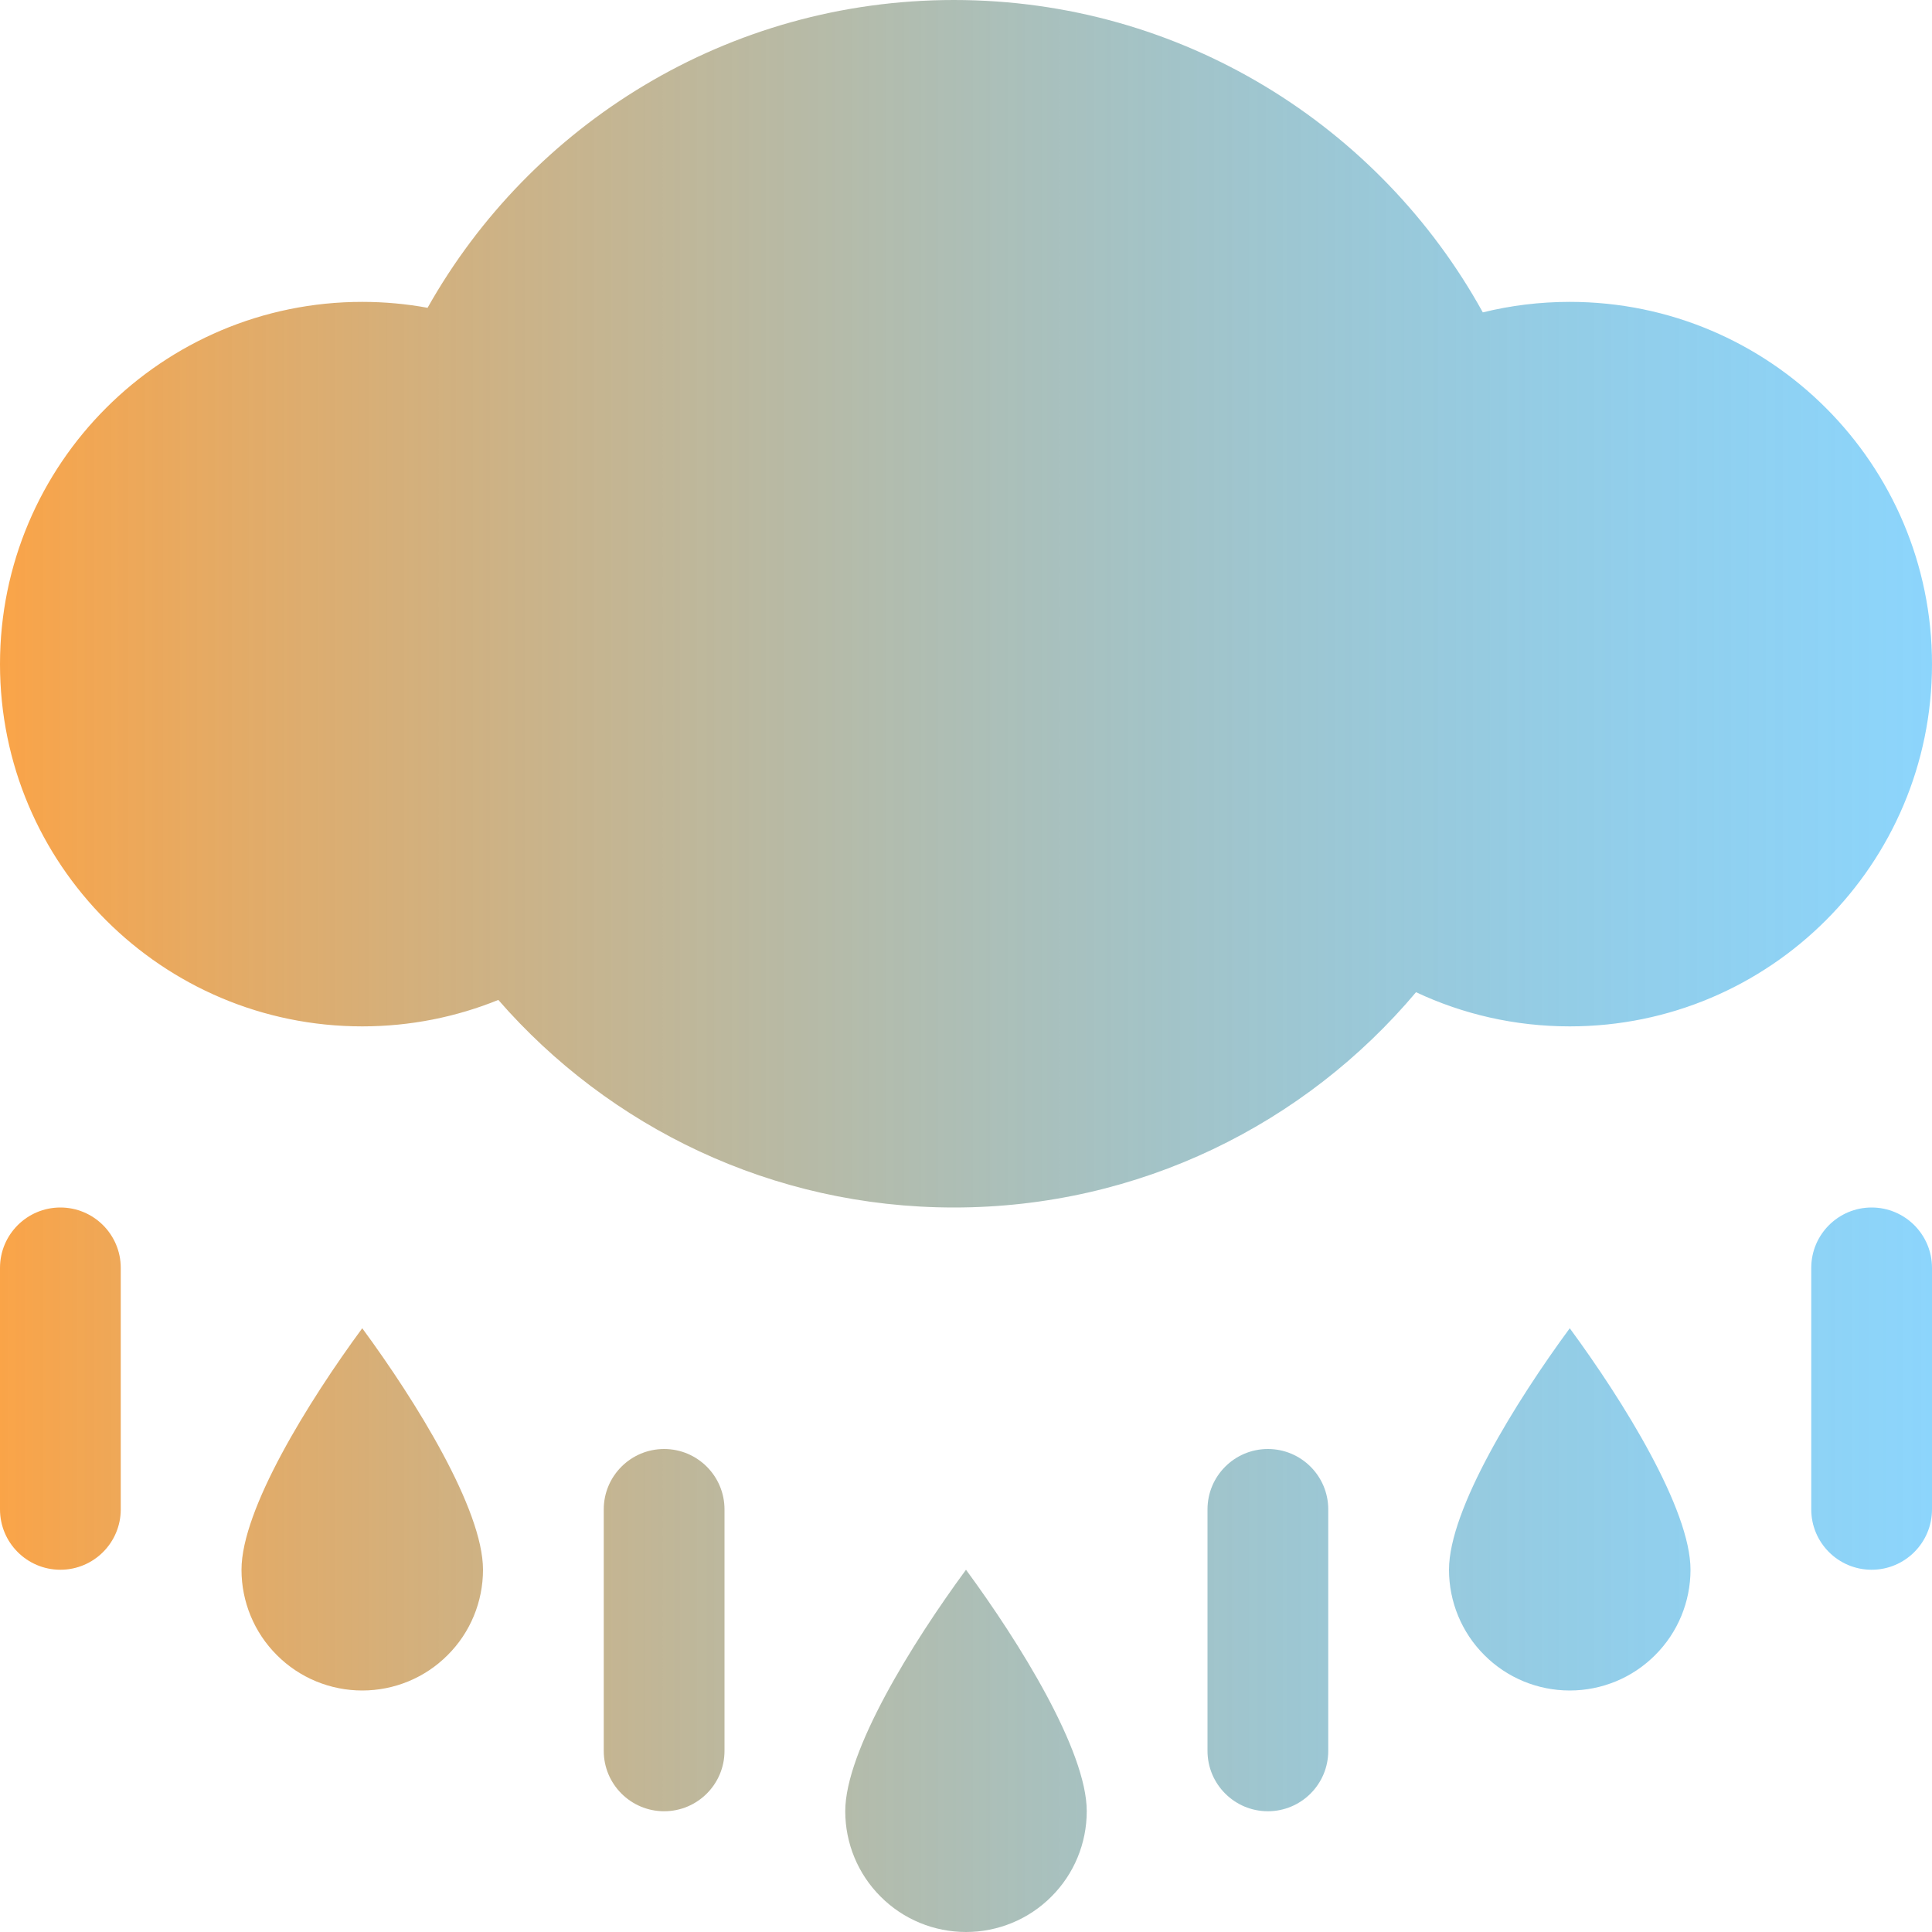
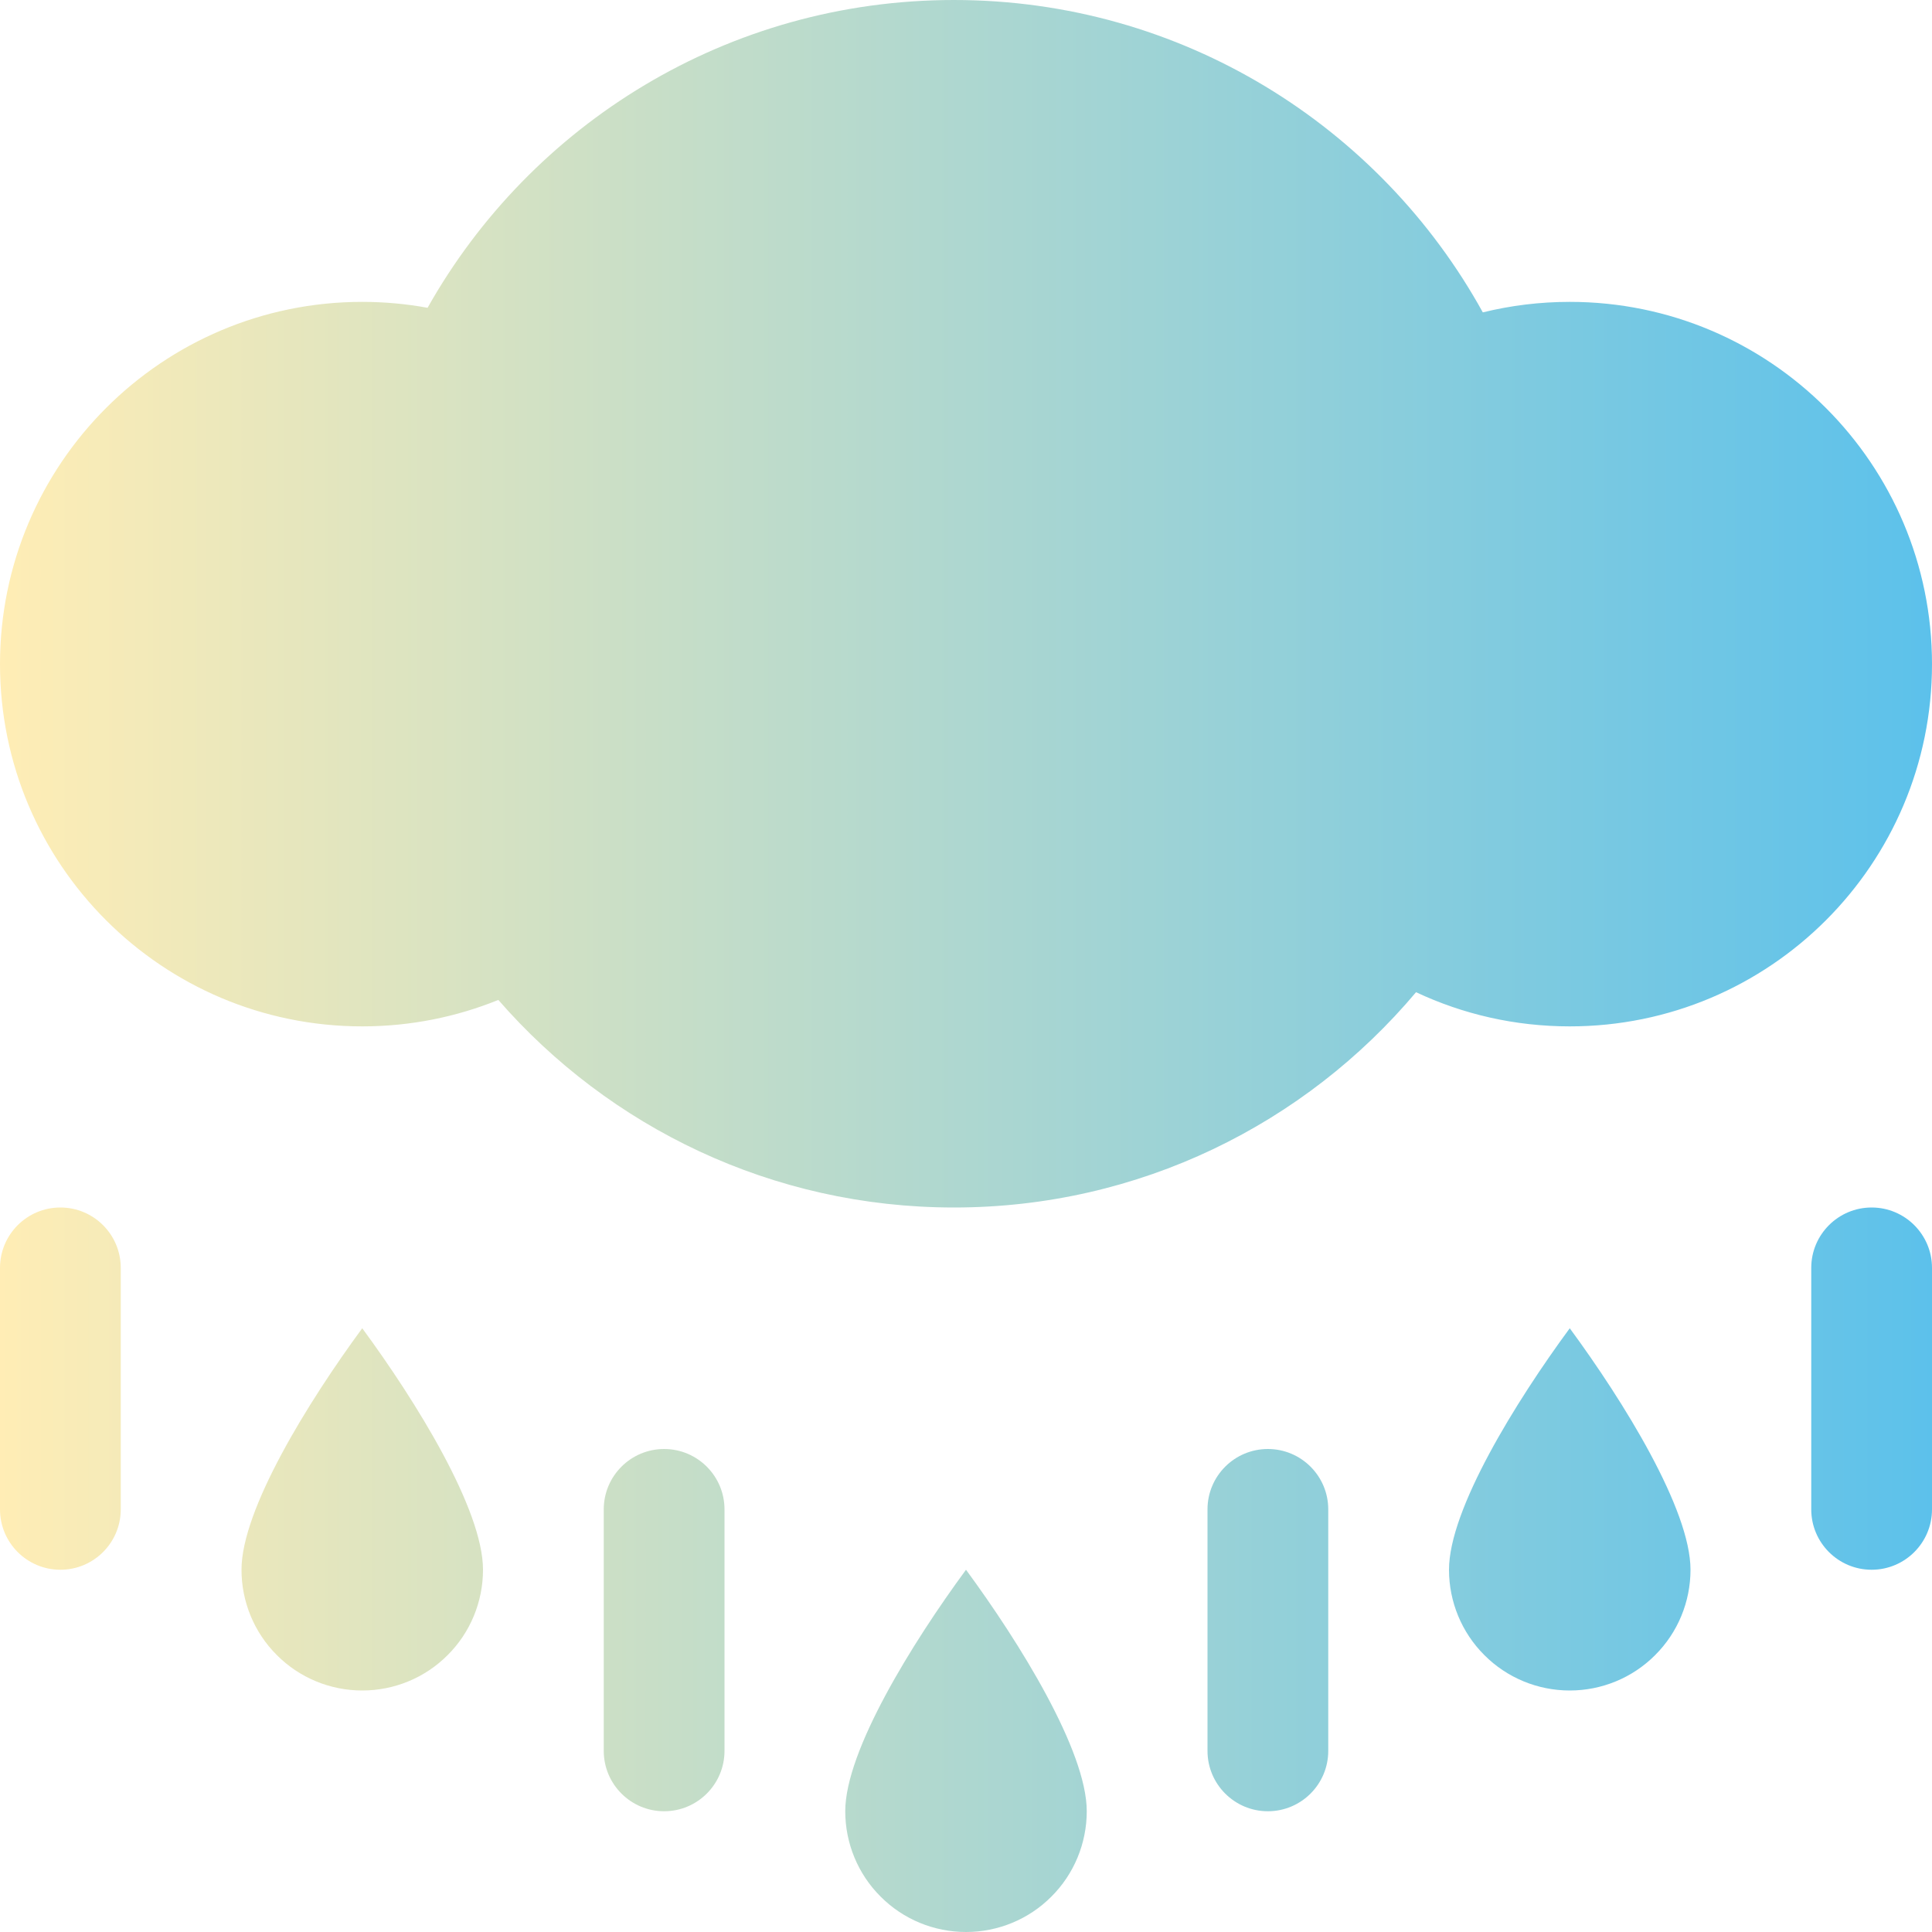
<svg xmlns="http://www.w3.org/2000/svg" width="16" height="16" viewBox="0 0 16 16" fill="none">
-   <path d="M0 10.5C0 10.224 0.224 10 0.5 10C0.776 10 1 10.224 1 10.5L1 12.5C1 12.776 0.776 13 0.5 13C0.224 13 0 12.776 0 12.5L0 10.5ZM2.293 13.707C2.105 13.52 2 13.265 2 13C2 12.5 2.555 11.605 3 11C3.445 11.605 4 12.5 4 13C4 13.265 3.895 13.52 3.707 13.707C3.52 13.895 3.265 14 3 14C2.735 14 2.48 13.895 2.293 13.707ZM7.293 15.707C7.105 15.52 7 15.265 7 15C7 14.5 7.555 13.605 8 13C8.445 13.605 9 14.5 9 15C9 15.265 8.895 15.52 8.707 15.707C8.52 15.895 8.265 16 8 16C7.735 16 7.48 15.895 7.293 15.707ZM12 13C12 13.265 12.105 13.52 12.293 13.707C12.48 13.895 12.735 14 13 14C13.265 14 13.52 13.895 13.707 13.707C13.895 13.52 14 13.265 14 13C14 12.5 13.445 11.605 13 11C12.555 11.605 12 12.5 12 13ZM5.5 12C5.224 12 5 12.224 5 12.5L5 14.5C5 14.776 5.224 15 5.5 15C5.776 15 6 14.776 6 14.5L6 12.5C6 12.224 5.776 12 5.5 12ZM15 10.5C15 10.224 15.224 10 15.5 10C15.776 10 16 10.224 16 10.5L16 12.5C16 12.776 15.776 13 15.5 13C15.224 13 15 12.776 15 12.5L15 10.5ZM10.5 12C10.224 12 10 12.224 10 12.5L10 14.5C10 14.776 10.224 15 10.5 15C10.776 15 11 14.776 11 14.5L11 12.5C11 12.224 10.776 12 10.5 12Z" fill-rule="evenodd" style="mix-blend-mode:normal" fill="url(#linear_fill_w22bgCgfkXC2sHCTg0QjP)">
+   <path d="M0 10.5C0 10.224 0.224 10 0.5 10C0.776 10 1 10.224 1 10.5L1 12.5C1 12.776 0.776 13 0.5 13C0.224 13 0 12.776 0 12.5L0 10.5ZM2.293 13.707C2.105 13.52 2 13.265 2 13C2 12.5 2.555 11.605 3 11C3.445 11.605 4 12.5 4 13C4 13.265 3.895 13.52 3.707 13.707C3.52 13.895 3.265 14 3 14C2.735 14 2.48 13.895 2.293 13.707ZM7.293 15.707C7.105 15.52 7 15.265 7 15C7 14.5 7.555 13.605 8 13C8.445 13.605 9 14.5 9 15C9 15.265 8.895 15.52 8.707 15.707C8.52 15.895 8.265 16 8 16C7.735 16 7.48 15.895 7.293 15.707ZM12 13C12 13.265 12.105 13.52 12.293 13.707C12.48 13.895 12.735 14 13 14C13.265 14 13.52 13.895 13.707 13.707C13.895 13.52 14 13.265 14 13C14 12.5 13.445 11.605 13 11C12.555 11.605 12 12.5 12 13ZM5.5 12C5.224 12 5 12.224 5 12.5L5 14.5C5 14.776 5.224 15 5.5 15C5.776 15 6 14.776 6 14.5L6 12.5C6 12.224 5.776 12 5.5 12ZM15 10.5C15 10.224 15.224 10 15.5 10C15.776 10 16 10.224 16 10.5L16 12.5C16 12.776 15.776 13 15.5 13C15.224 13 15 12.776 15 12.5L15 10.5ZM10.5 12C10.224 12 10 12.224 10 12.5L10 14.5C10 14.776 10.224 15 10.5 15C10.776 15 11 14.776 11 14.5L11 12.5C11 12.224 10.776 12 10.5 12Z" fill-rule="evenodd" fill="url(#linear_fill_w22bgCgfkXC2sHCTg0QjP)">
</path>
-   <path d="M11.727 8.217C10.81 9.307 9.436 10 7.9 10C6.394 10 5.044 9.334 4.127 8.281C3.779 8.422 3.399 8.5 3 8.5C1.343 8.5 0 7.157 0 5.5C0 3.843 1.343 2.5 3 2.5C3.185 2.5 3.366 2.517 3.541 2.549C4.398 1.027 6.029 0 7.9 0C9.786 0 11.429 1.045 12.28 2.587C12.511 2.53 12.752 2.5 13 2.5C14.657 2.5 16 3.843 16 5.5C16 7.157 14.657 8.5 13 8.5C12.545 8.5 12.114 8.399 11.727 8.217Z" style="mix-blend-mode:normal" fill="url(#linear_fill_O0CXVH14ap-_Om8WTFSVw)">
+   <path d="M11.727 8.217C10.81 9.307 9.436 10 7.9 10C6.394 10 5.044 9.334 4.127 8.281C3.779 8.422 3.399 8.5 3 8.5C1.343 8.5 0 7.157 0 5.5C0 3.843 1.343 2.5 3 2.5C3.185 2.5 3.366 2.517 3.541 2.549C4.398 1.027 6.029 0 7.9 0C9.786 0 11.429 1.045 12.28 2.587C12.511 2.53 12.752 2.5 13 2.5C14.657 2.5 16 3.843 16 5.5C16 7.157 14.657 8.5 13 8.5C12.545 8.5 12.114 8.399 11.727 8.217Z" fill="url(#linear_fill_O0CXVH14ap-_Om8WTFSVw)">
</path>
  <defs>
    <linearGradient id="linear_fill_w22bgCgfkXC2sHCTg0QjP" x1="0" y1="13" x2="16" y2="13" gradientUnits="userSpaceOnUse">
-       <stop offset="0" stop-color="#FAA448" />
-       <stop offset="1" stop-color="#32B4FA" stop-opacity="0.56" />
+       <stop offset="0" stop-color="#FFEDB5" />
+       <stop offset="1" stop-color="#5CC1EB" />
    </linearGradient>
    <linearGradient id="linear_fill_O0CXVH14ap-_Om8WTFSVw" x1="0" y1="5" x2="16" y2="5" gradientUnits="userSpaceOnUse">
-       <stop offset="0" stop-color="#FAA448" />
-       <stop offset="1" stop-color="#32B4FA" stop-opacity="0.56" />
+       <stop offset="0" stop-color="#FFEDB5" />
+       <stop offset="1" stop-color="#5CC1EB" />
    </linearGradient>
  </defs>
</svg>
